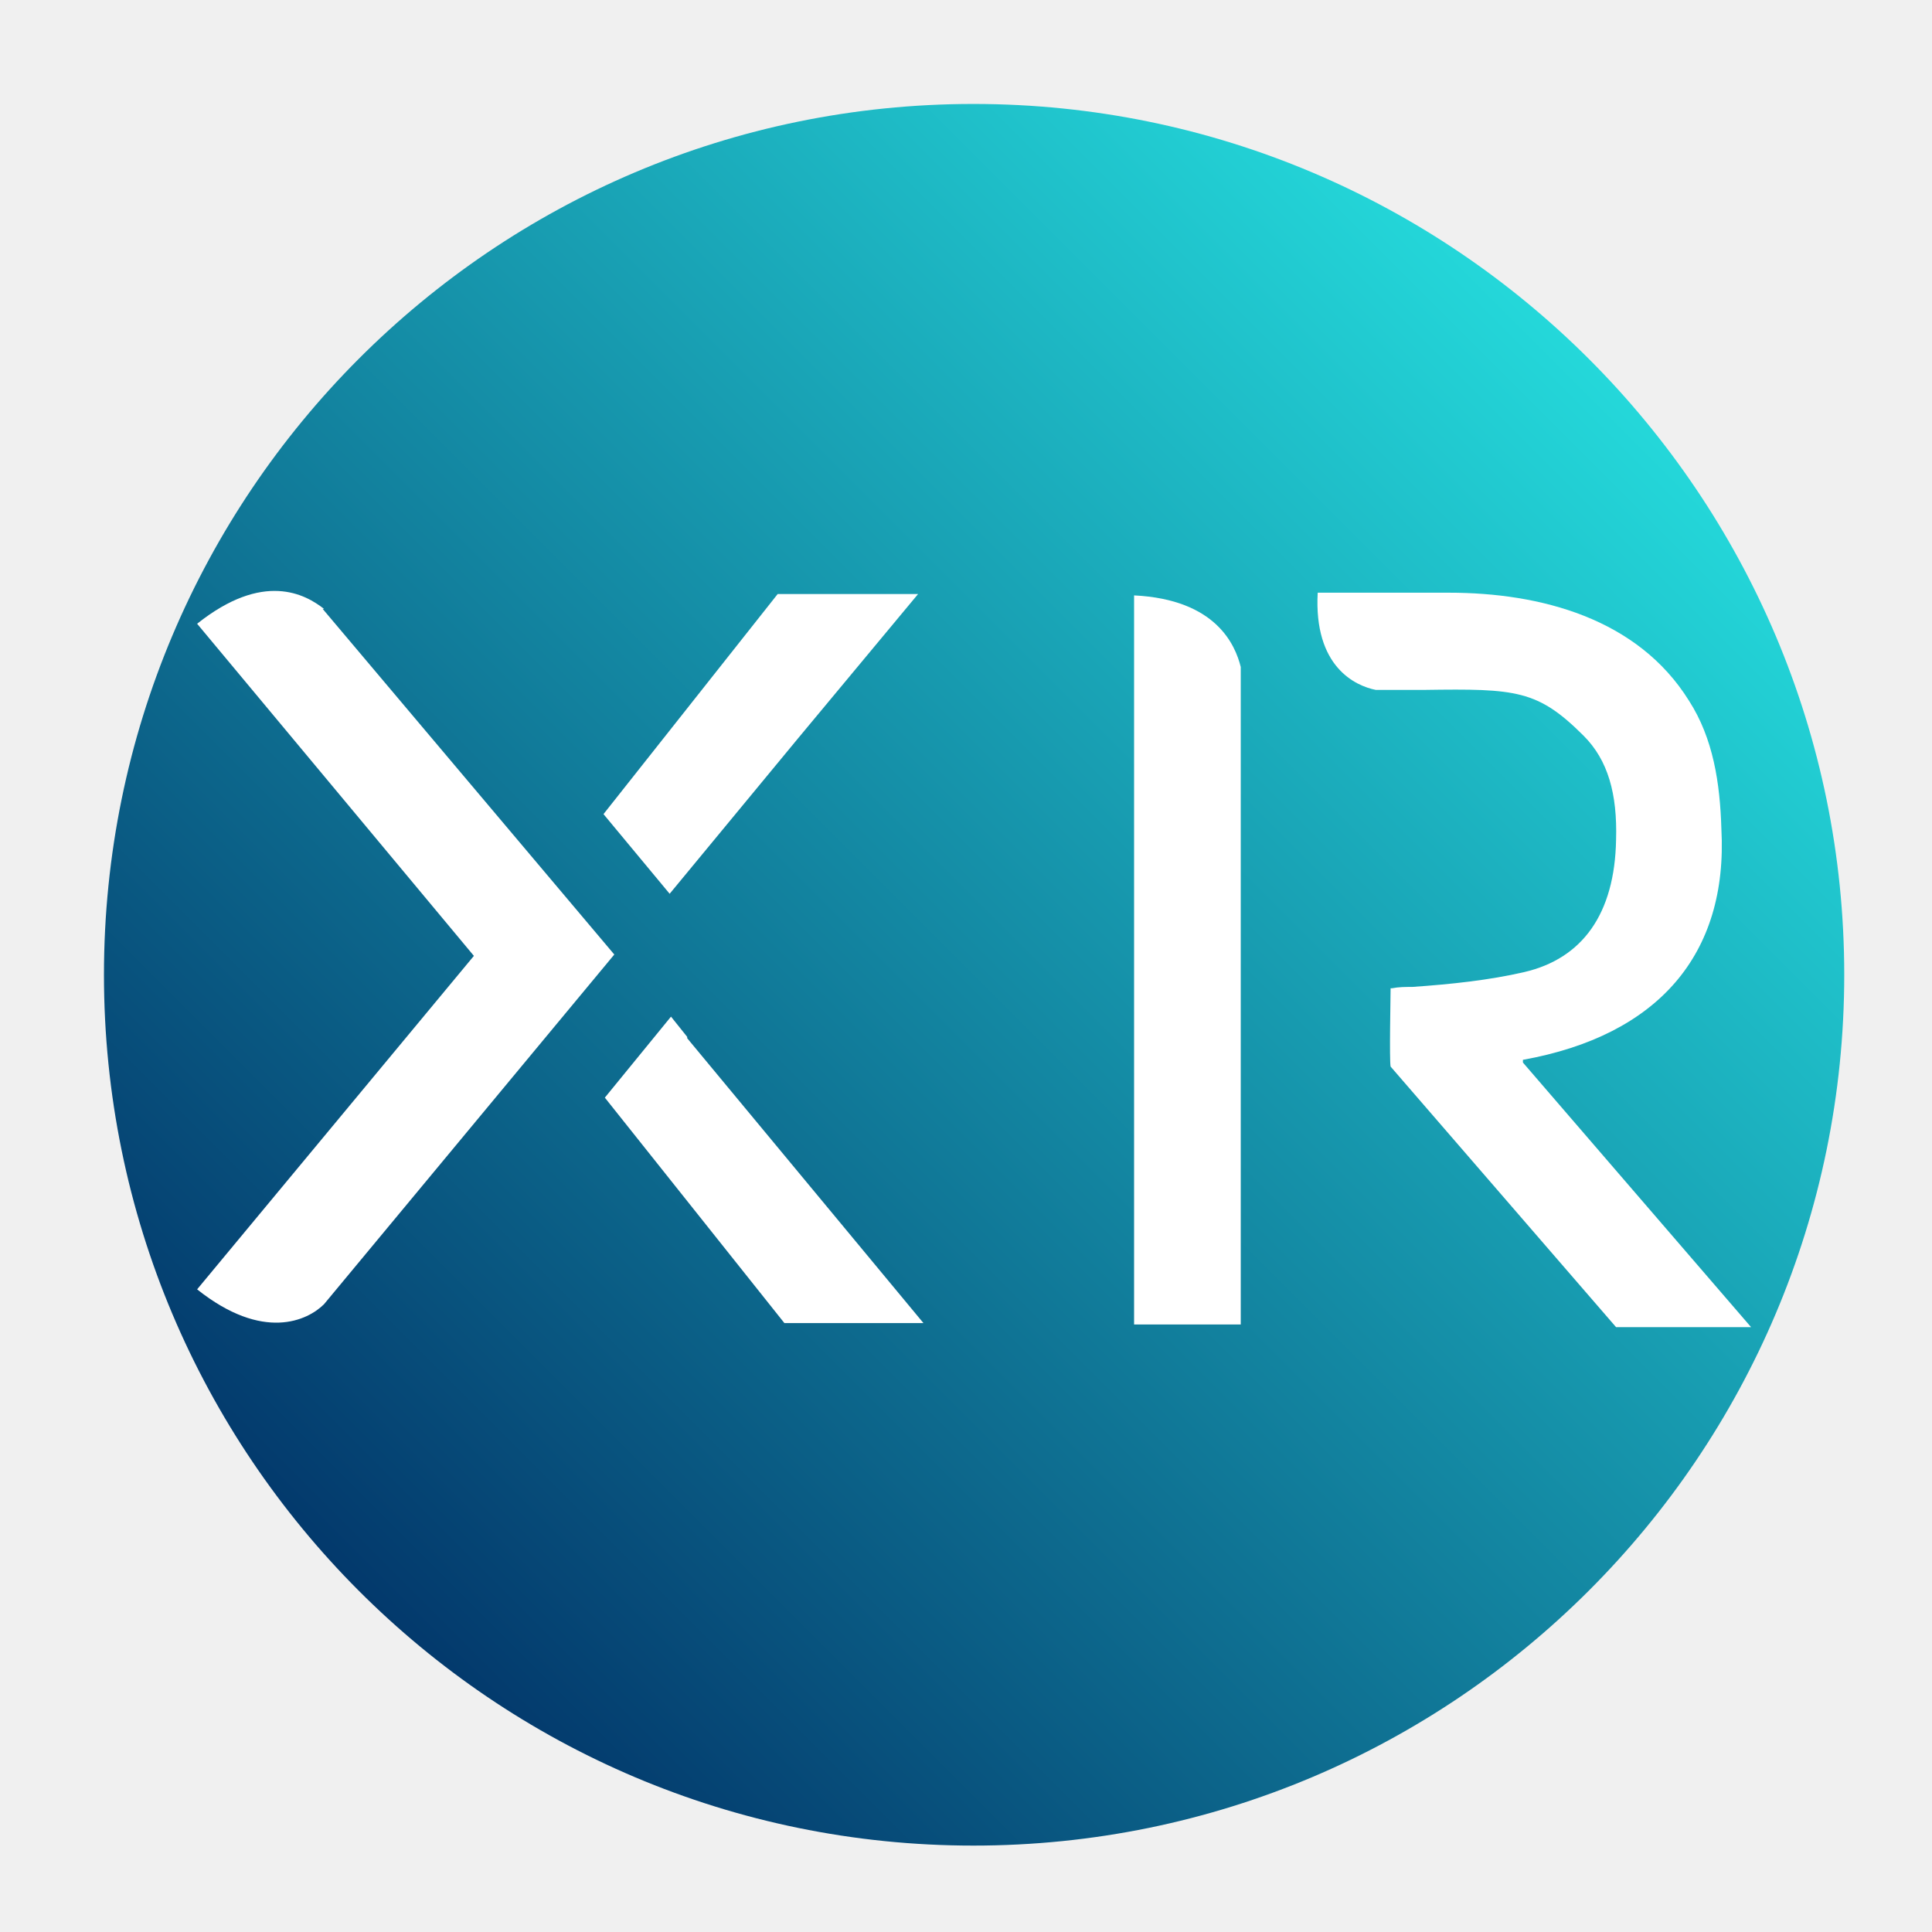
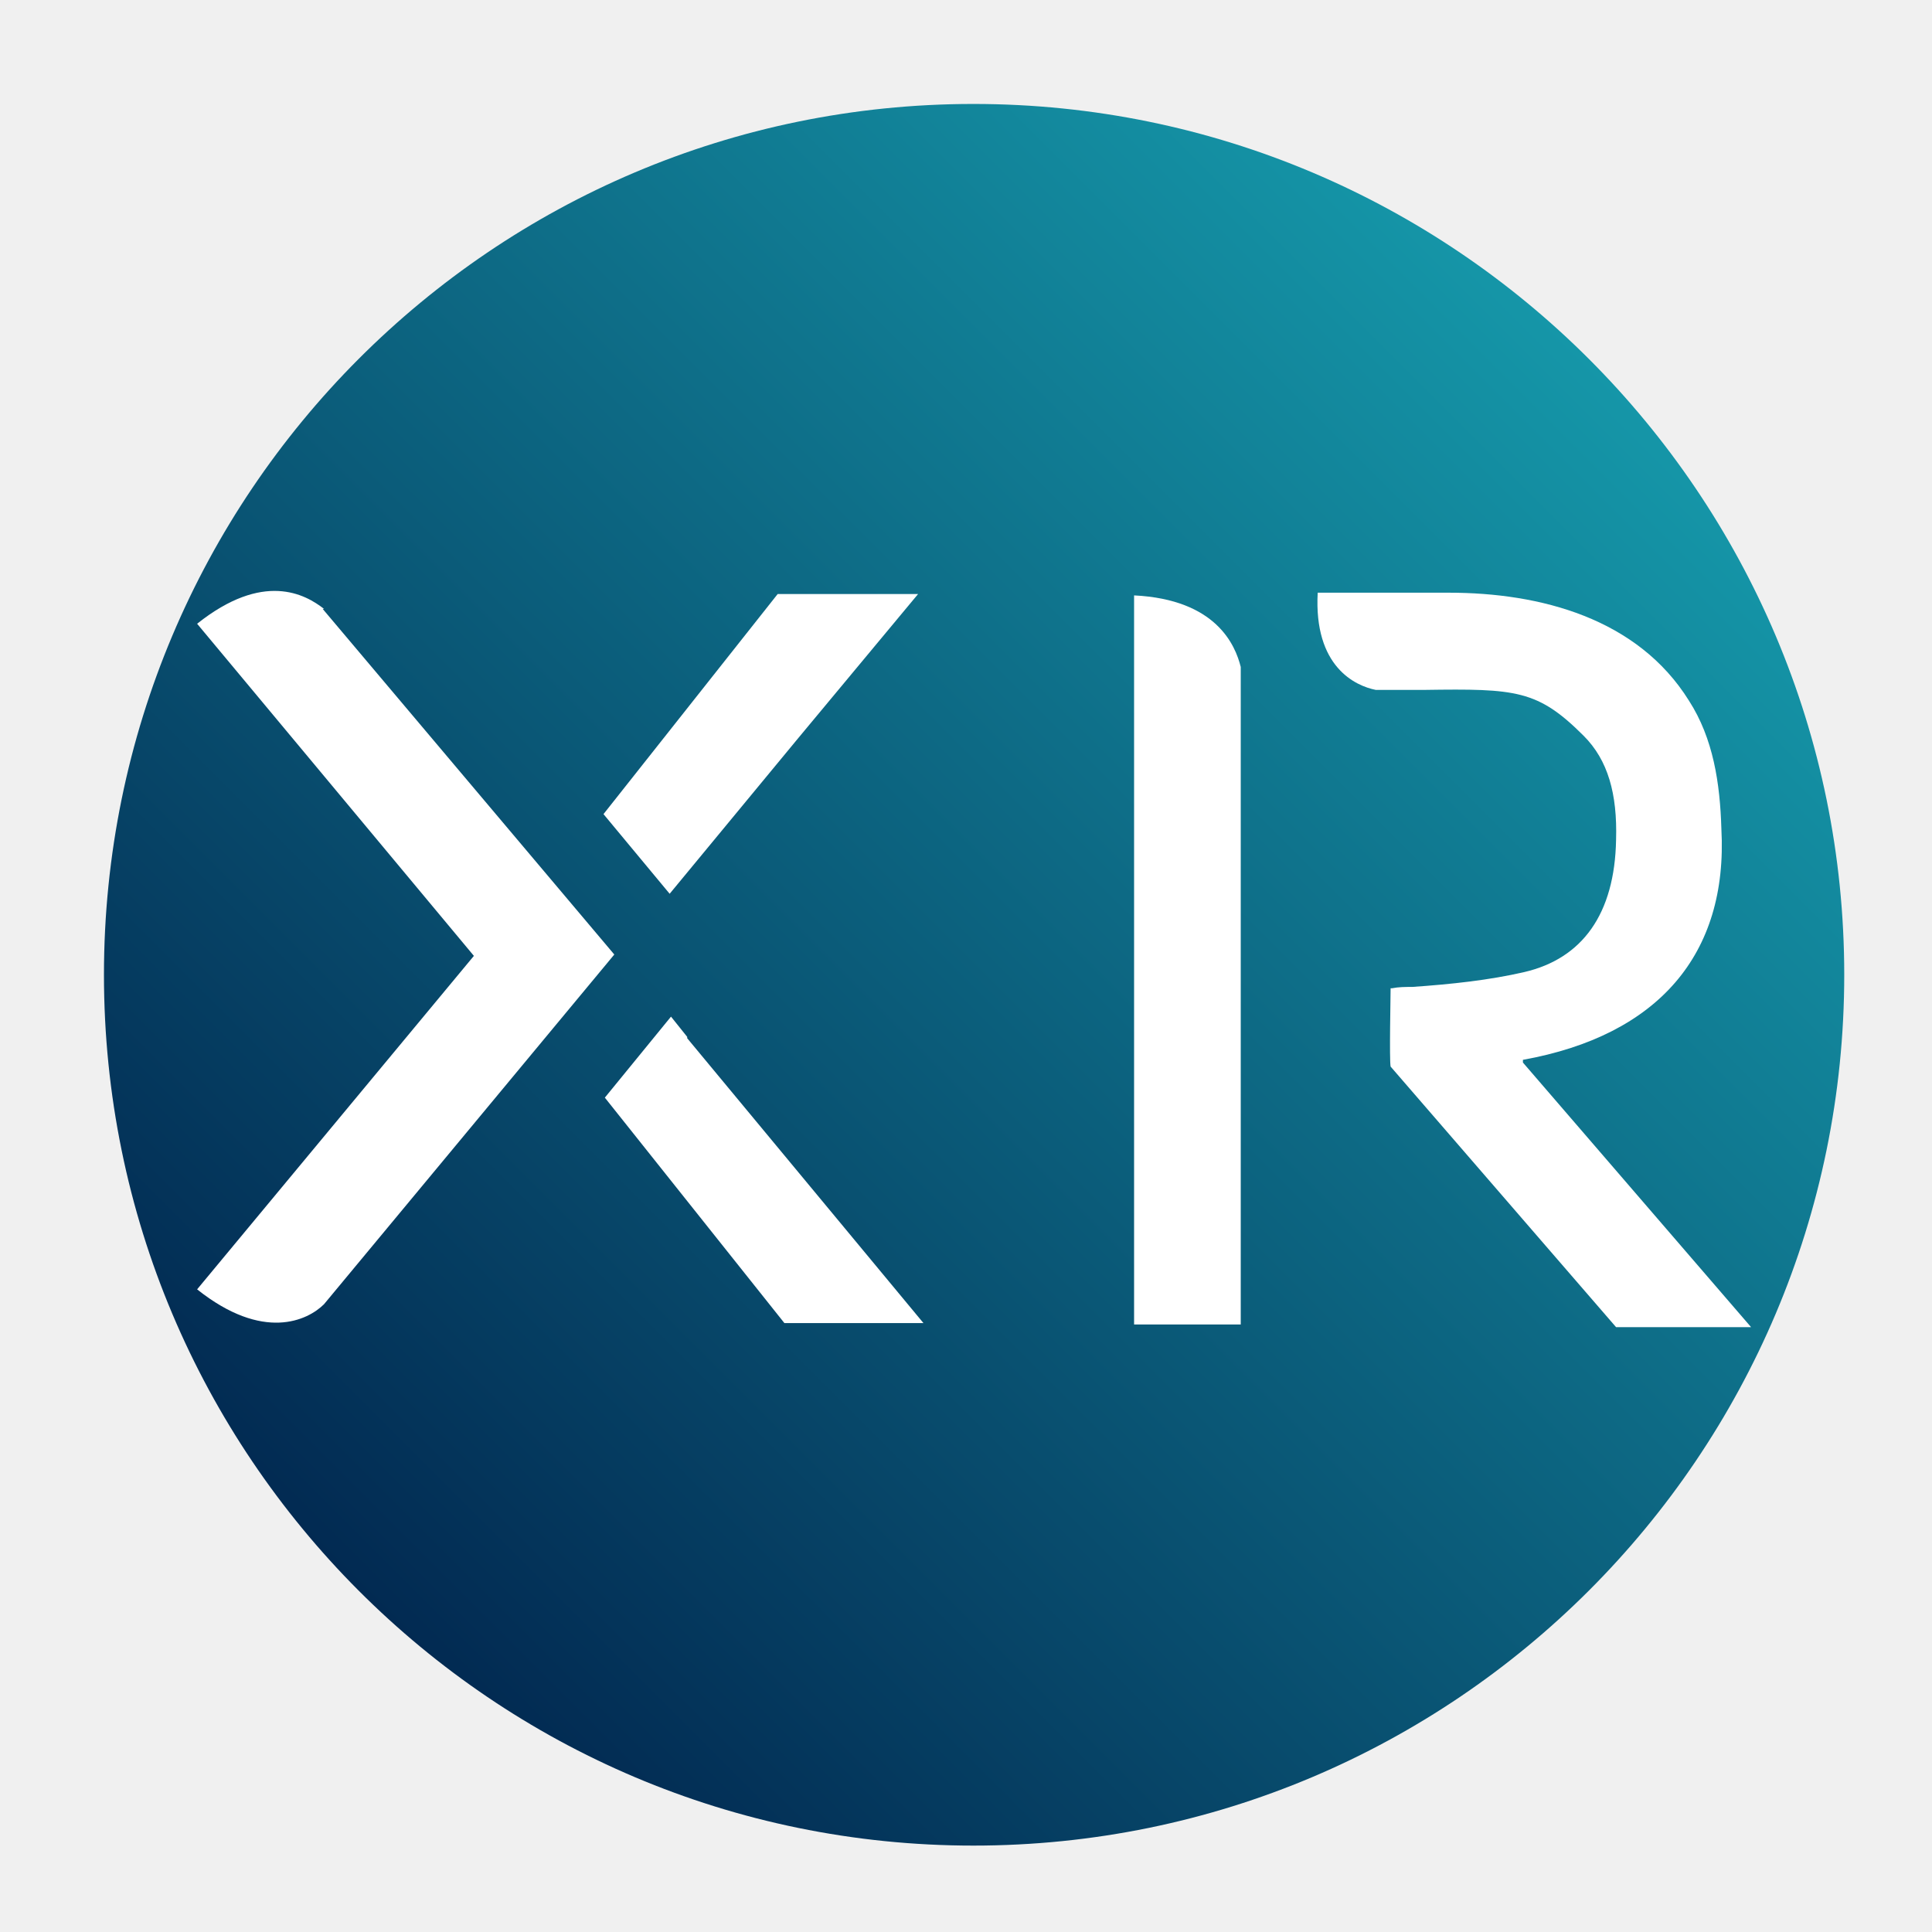
<svg xmlns="http://www.w3.org/2000/svg" id="Layer_1" version="1.1" viewBox="0 0 14.31 14.31">
  <defs>
    <style>
      .st0 {
        fill: #fff;
      }

      .st1 {
        fill: url(#linear-gradient);
      }
    </style>
    <linearGradient id="linear-gradient" x1="2.65" y1="4.22" x2="11.77" y2="13.34" gradientTransform="translate(0 16) scale(1 -1)" gradientUnits="userSpaceOnUse">
-       <stop offset="0" stop-color="#03396c" />
-       <stop offset="1" stop-color="#24d8da" />
+       <stop offset="0" stop-color="#022a52" />
+       <stop offset="1" stop-color="#1596a8" />
    </linearGradient>
  </defs>
  <path class="st1" d="M13.66,7.22c0,3.56-2.89,6.45-6.45,6.45S.77,10.78.77,7.22,3.65.77,7.21.77s6.45,2.89,6.45,6.45Z" />
  <g>
    <polygon class="st0" points="5.91 5.47 6.8 4.4 5.76 4.4 4.47 6.03 4.96 6.62 5.91 5.47" />
    <polygon class="st0" points="6.84 9.8 5.09 7.69 5.09 7.68 4.97 7.53 4.48 8.13 5.81 9.8 6.84 9.8" />
  </g>
  <path class="st0" d="M2.4,4.51c-.14-.11-.45-.28-.94.11l2.05,2.46-2.05,2.47c.49.39.82.23.94.11l2.15-2.59-2.16-2.56h.01Z" />
  <g>
    <path class="st0" d="M9.19,4.94c-.04-.16-.18-.5-.79-.53v5.4h.79v-4.87Z" />
    <path class="st0" d="M11.28,7.85c1-.18,1.52-.78,1.47-1.71-.01-.34-.06-.67-.24-.95-.38-.61-1.1-.8-1.78-.8h-.63.36-.7c-.03.55.28.69.43.72h.36c.68-.01.84,0,1.18.34.18.18.25.43.24.77-.01.55-.25.88-.68.98-.26.06-.54.09-.83.11-.05,0-.1,0-.15.01h-.01c0,.05-.01.53,0,.58l1.67,1.93h1l-1.69-1.96h0Z" />
  </g>
</svg>
